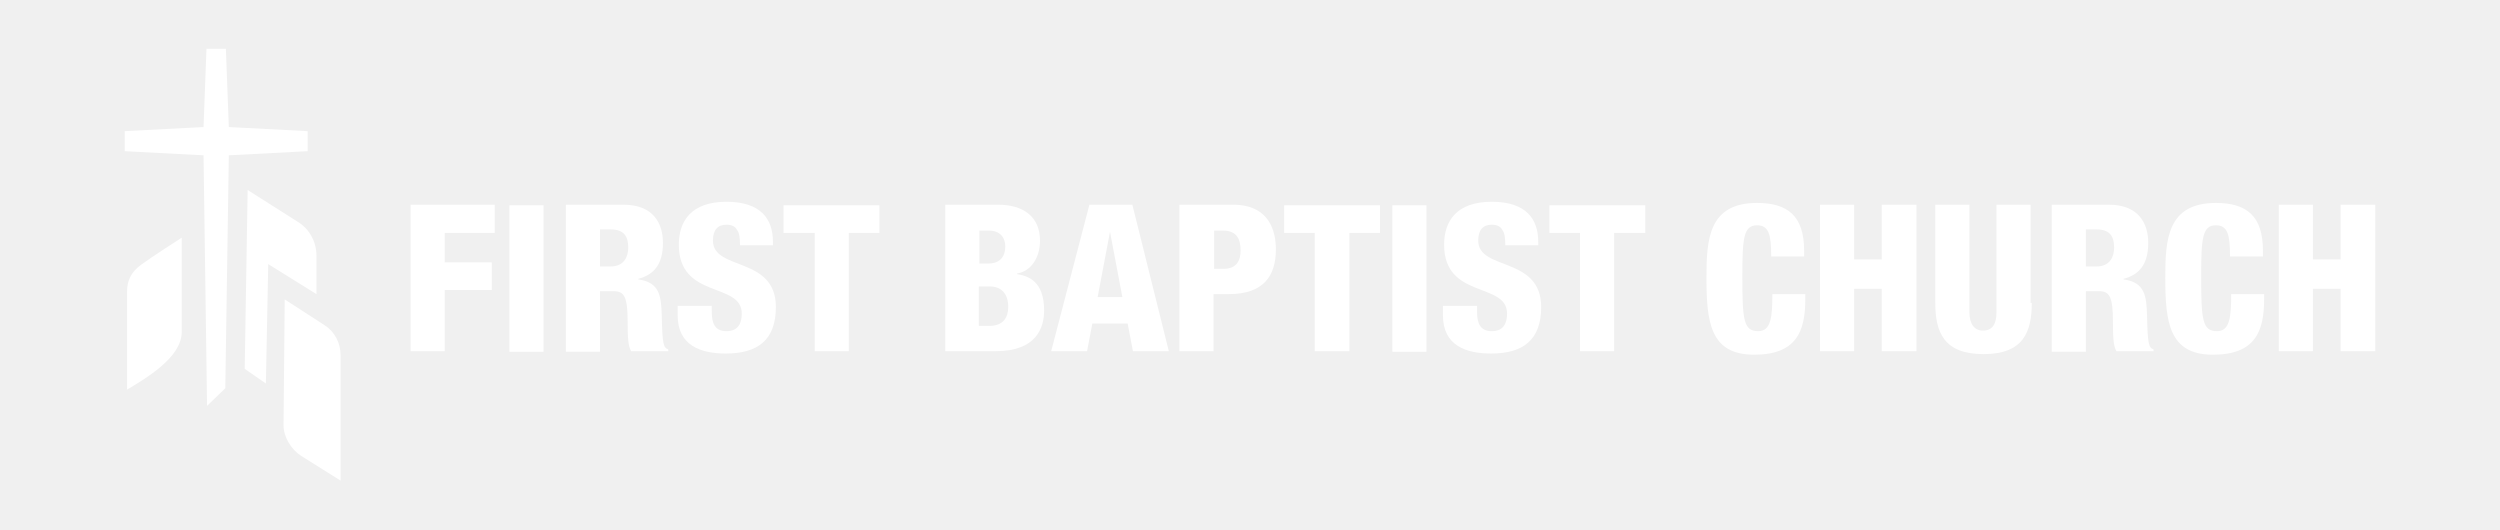
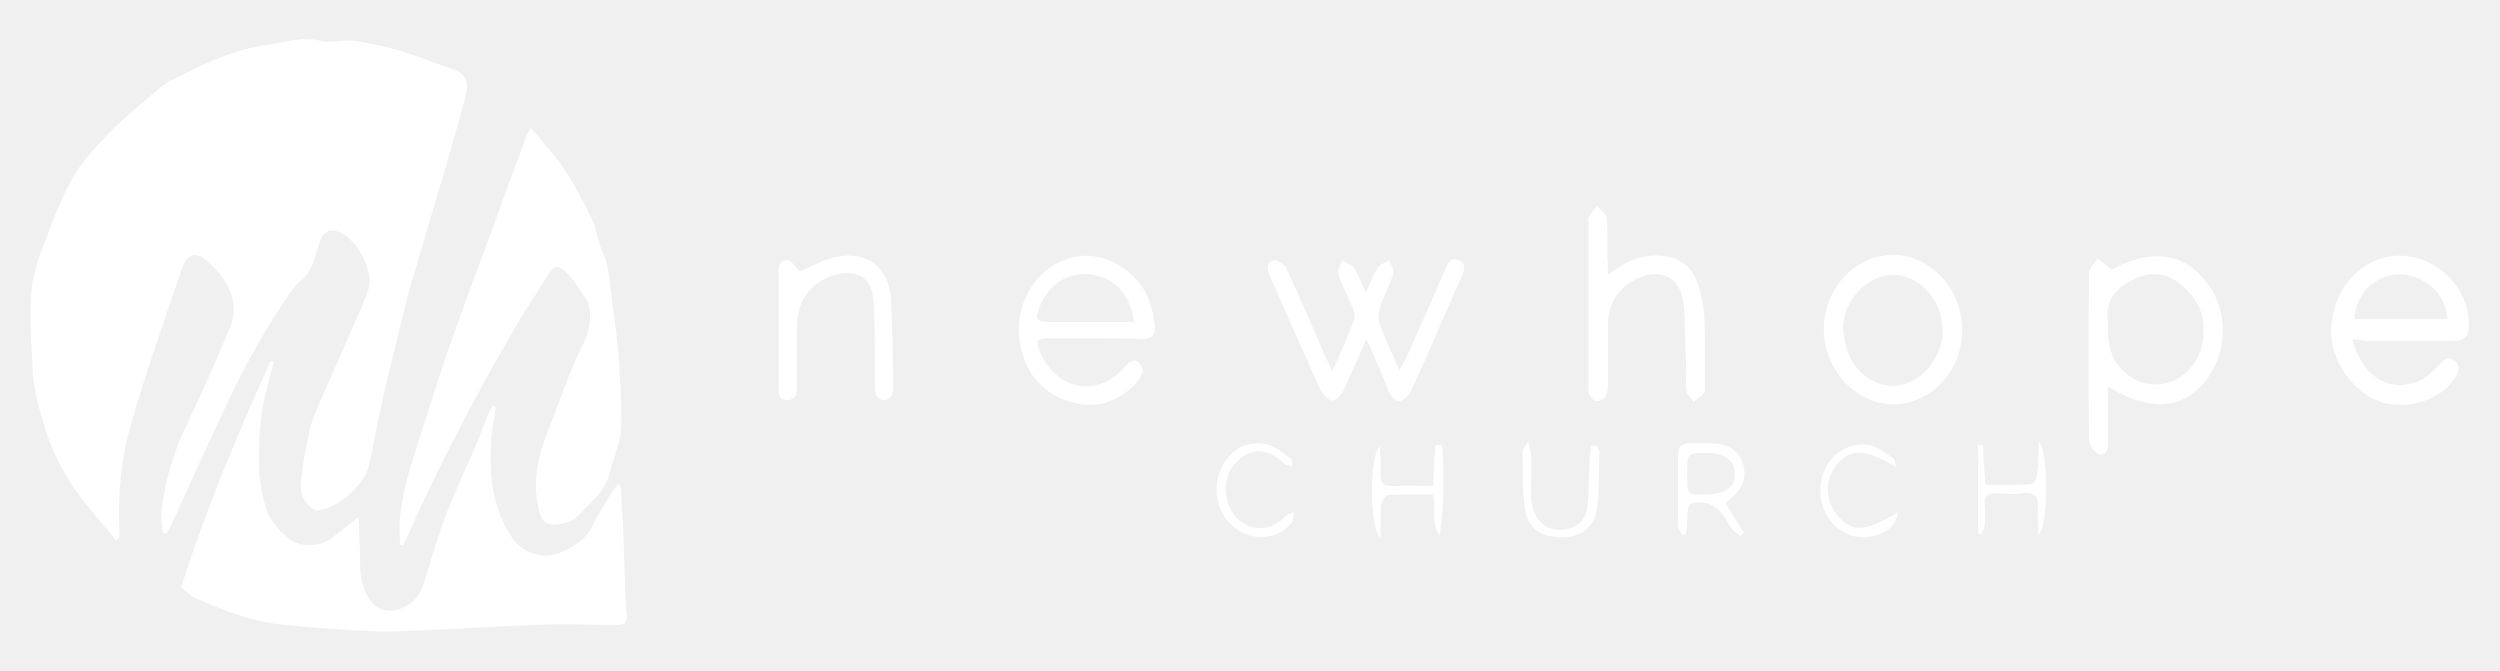
- <svg xmlns="http://www.w3.org/2000/svg" version="1.1" id="Layer_1" x="0px" y="0px" viewBox="0 0 425 90" style="enable-background:new 0 0 425 90;" xml:space="preserve">
+ <svg xmlns="http://www.w3.org/2000/svg" version="1.1" id="Layer_1" x="0px" y="0px" viewBox="0 0 410 110" style="enable-background:new 0 0 410 110;" xml:space="preserve">
  <style type="text/css">
	.st0{fill:#FFFFFF;}
</style>
  <g>
-     <polygon class="st0" points="69.8,34.8 84.1,34.8 84.1,39.6 75.6,39.6 75.6,44.6 83.6,44.6 83.6,49.3 75.6,49.3 75.6,59.7    69.8,59.7  " />
-     <rect x="86.6" y="34.9" class="st0" width="5.8" height="24.9" />
    <g>
-       <path class="st0" d="M102,45.3h1.8c2.4,0,3-1.8,3-3.2c0-1.9-0.7-3.1-3-3.1H102V45.3z M96.2,34.8h9.8c5,0,6.7,3.1,6.7,6.5    c0,3.6-1.5,5.4-4.2,6.1v0.1c3.7,0.5,3.9,2.9,4,6.2c0.1,4.9,0.3,5.4,1.1,5.7v0.3h-6.3c-0.5-0.8-0.6-2.2-0.6-5    c0-4.3-0.6-5.2-2.4-5.2H102v10.3h-5.8V34.8z" />
-       <path class="st0" d="M121,52.1V53c0,1.9,0.5,3.3,2.5,3.3c2.1,0,2.6-1.5,2.6-3c0-5.4-10.7-2.4-10.7-11.7c0-4,2.1-7.3,8.1-7.3    c5.9,0,7.9,3,7.9,6.8v0.6h-5.6c0-1.2-0.1-2.1-0.5-2.6c-0.3-0.6-0.9-0.9-1.8-0.9c-1.5,0-2.3,0.9-2.3,2.7c0,5.2,10.7,2.6,10.7,11.3    c0,5.6-3.1,7.9-8.5,7.9c-4.2,0-8.2-1.3-8.2-6.5v-1.6H121z" />
+       <path class="st0" d="M224.1,55.6c-1.4,3.1-2.5,5.7-3.7,8.3c-0.4,0.8-1.2,1.8-1.9,1.8c-0.6,0-1.5-1-1.9-1.7    c-2.9-6.3-5.6-12.6-8.4-18.9c-0.5-1.1-0.5-2.1,0.7-2.4c0.6-0.1,1.7,0.6,2,1.2c2.3,4.9,4.4,9.8,6.5,14.7c0.3,0.6,0.6,1.2,1.1,2.3    c1.4-3.1,2.6-5.8,3.6-8.5c0.2-0.5-0.1-1.4-0.3-2c-0.7-1.8-1.7-3.5-2.3-5.4c-0.2-0.6,0.4-1.5,0.6-2.3c0.7,0.4,1.6,0.7,2,1.3    c0.7,1.1,1.1,2.3,1.9,4c0.8-1.7,1.2-3,2-4.1c0.4-0.6,1.2-0.8,1.8-1.2c0.3,0.8,0.9,1.6,0.7,2.2c-0.6,1.9-1.6,3.7-2.2,5.6    c-0.3,0.8-0.3,1.9,0,2.7c0.9,2.4,2,4.7,3.2,7.6c0.6-1.2,1-1.8,1.3-2.5c2.1-4.7,4.2-9.4,6.2-14.1c0.4-1,0.9-2.1,2.2-1.5    c1.3,0.6,1,1.6,0.5,2.7c-2.8,6.2-5.4,12.5-8.3,18.7c-0.3,0.7-1.2,1.6-2,1.7c-0.5,0.1-1.4-1-1.7-1.7    C226.7,61.4,225.5,58.7,224.1,55.6z" />
+       <path class="st0" d="M345.7,63.4c0,3,0,5.9,0,8.8c0,1.1,0,2.5-1.4,2.3c-0.7-0.1-1.7-1.5-1.7-2.3c-0.1-9.1-0.1-18.2,0-27.4    c0-0.8,0.9-1.6,1.4-2.4c0.7,0.5,1.4,1.1,2.3,1.8c6.5-3.4,11.6-2.9,15.5,2c3.9,4.9,3.6,12.1-0.6,16.9    C357.4,67.2,352.3,67.4,345.7,63.4z M361.4,54.5c0.1-2.9-0.9-5.1-2.7-6.9c-2.5-2.6-5.3-3.3-8.3-2c-2.7,1.2-5.2,3-4.7,7.2    c0.1,1-0.2,2.1,0.1,3.1c0.3,1.4,0.6,2.9,1.5,3.9c2.3,3,5.6,3.9,8.7,2.8C359.1,61.6,361.4,58.1,361.4,54.5z" />
+       <path class="st0" d="M385.8,55.7c1.6,5.9,5.7,8.6,10.4,7c1.5-0.5,2.8-1.8,3.9-2.9c0.7-0.7,1.1-1.5,2.2-0.8    c1.1,0.7,1.1,1.6,0.5,2.7c-2.1,3.8-8.2,5.8-12.7,4.1c-4.5-1.7-8-7.1-7.8-11.8c0.3-5.8,3.6-10.3,8.5-11.7    c6.9-1.9,14.2,3.8,14.1,11.1c0,1.9-0.9,2.5-2.6,2.5c-4.8,0-9.6,0-14.4,0C387.4,55.7,386.7,55.7,385.8,55.7z M401.4,52.3    c-0.3-4.2-3.8-7.3-8-7.3c-3.8,0-7.1,3.2-7.3,7.3C391.2,52.3,396.3,52.3,401.4,52.3z" />
+       <path class="st0" d="M179.5,55.5c-2.5,0-5,0-7.5,0c-2,0-2.2,0.4-1.4,2.3c2.8,6.5,9.9,7.5,14.3,1.9c0.3-0.4,1.4-0.7,1.6-0.5    c0.5,0.4,1,1.3,0.9,1.8c-0.2,0.7-0.8,1.5-1.3,2.1c-3.1,3-6.8,4.1-10.9,2.7c-4.5-1.5-7.1-4.9-7.9-9.4c-1-5.4,1.6-10.9,6-13.2    c3.6-1.9,7.3-1.6,10.7,0.6c3.5,2.3,5.1,5.8,5.4,9.9c0.1,1.5-0.9,1.9-2.2,1.9C184.5,55.5,182,55.5,179.5,55.5    C179.5,55.5,179.5,55.5,179.5,55.5z M186,52.8c-0.7-4.7-3.4-7.4-7.2-7.8c-3.7-0.4-6.8,1.6-8.3,5.3c-0.8,2.1-0.6,2.5,1.6,2.5    c1.7,0,3.5,0,5.2,0C180.2,52.8,183,52.8,186,52.8z" />
+       <path class="st0" d="M263.7,45.1c2.7-2.2,5.2-3.3,8.3-3.2c3,0.1,5.3,1.5,6.3,4.3c0.7,1.9,1.1,3.9,1.2,5.9    c0.2,3.7,0.1,7.5,0.1,11.3c0,0.3,0.1,0.8-0.1,1c-0.5,0.6-1.2,1-1.7,1.5c-0.4-0.6-1.1-1.1-1.2-1.7c-0.2-1.4,0-2.9-0.1-4.4    c-0.1-3.3-0.1-6.5-0.4-9.8c-0.3-4.3-3.4-6.1-7.4-4.4c-3.1,1.3-5,4.2-5,7.5c0,3.3,0,6.7,0,10c0,0.7-0.1,1.4-0.5,2    c-0.2,0.4-1,0.8-1.4,0.7c-0.5-0.1-0.9-0.7-1.2-1.2c-0.2-0.4-0.1-1-0.1-1.4c0-8.9,0-17.8,0-26.7c0-0.3-0.1-0.6,0-0.8    c0.4-0.7,0.9-1.3,1.4-1.9c0.5,0.6,1.5,1.2,1.6,1.9c0.2,2.1,0.1,4.2,0.1,6.3C263.7,42.7,263.7,43.7,263.7,45.1z" />
+       <path class="st0" d="M321.8,54.2c0,6.6-5.1,12.1-11.3,12.1c-6.1,0-11.4-5.7-11.4-12.3c0-6.7,5.2-12.2,11.4-12.2    C316.8,41.9,321.8,47.5,321.8,54.2z M318.6,54.2c0-4.9-3.8-9.2-8.2-9.1c-4.1,0-8.3,4.3-8.1,8.8c0.2,5.8,3.9,9.3,8.2,9.4    C314.8,63.2,318.6,58.9,318.6,54.2z" />
+       <path class="st0" d="M131.2,44.5c1.7-0.7,3.6-1.8,5.6-2.3c5.3-1.2,9,1.5,9.3,6.9c0.3,4.6,0.3,9.3,0.4,14c0,1.2-0.1,2.5-1.5,2.5    c-1.5,0-1.5-1.3-1.5-2.5c-0.1-4.7,0.1-9.3-0.3-14c-0.3-3.8-2.9-5.1-6.6-3.9c-3.7,1.2-5.9,4.2-5.9,8.2c0,3.1,0,6.1,0,9.2    c0,1.2,0.3,2.9-1.5,3c-1.8,0.1-1.5-1.6-1.5-2.8c0-5.8,0-11.6,0-17.3c0-1.1-0.3-2.7,1.3-2.8C129.8,42.6,130.5,43.9,131.2,44.5z" />
+       <path class="st0" d="M283,82.5c1,1.7,2,3.3,3,4.9c-0.2,0.2-0.4,0.3-0.5,0.5c-0.5-0.3-1-0.6-1.4-1.1c-0.7-0.9-1.2-2.1-2-2.9    c-0.6-0.6-1.5-1.3-2.3-1.4c-2.9-0.3-3-0.1-3.1,2.8c0,0.8-0.1,1.5-0.2,2.3c-0.2,0-0.4,0.1-0.7,0.1c-0.2-0.5-0.6-1.1-0.6-1.6    c0-3.8,0-7.7,0-11.5c0-1.3,0.5-1.9,1.9-1.9c1.3,0.1,2.5,0,3.8,0c2.5,0.1,4.2,1.2,4.9,3.2c0.7,2.1,0.1,4.1-1.7,5.6    C283.7,81.9,283.4,82.2,283,82.5z M276.7,77.7c0,3.4,0,3.4,2.6,3.4c3.7,0,5.3-1.1,5.2-3.5c-0.1-2.2-1.6-3.3-4.8-3.3    C276.7,74.3,276.7,74.3,276.7,77.7z" />
+       <path class="st0" d="M236.5,73c0.3,4.9,0.4,9.8-0.4,14.8c-1.5-2-0.5-4.4-1.1-6.7c-2.5,0-4.9-0.1-7.4,0.1c-0.4,0-1,1-1.1,1.6    c-0.1,1.7-0.1,3.4-0.1,5.4c-1.8-1.3-1.9-13.5-0.1-15c0,1.4,0.2,2.9,0.1,4.3c-0.1,1.8,0.6,2.3,2.3,2.2c2.1-0.1,4.1,0,6.3,0    c0.1-2.4,0.2-4.5,0.4-6.6C235.8,73,236.2,73,236.5,73z" />
+       <path class="st0" d="M325.2,73c0.1,2.1,0.2,4.1,0.4,6.5c2.5,0,5.1,0.1,7.6-0.1c0.4,0,0.8-1.1,0.9-1.7c0.2-1.6,0.2-3.2,0.3-5.3    c1.6,2,1.6,13.8-0.1,15.3c0-1.4-0.2-2.7-0.1-4.1c0.2-2.1-0.4-3-2.6-2.7c-1.4,0.2-2.8,0.1-4.2,0c-1.5-0.1-2,0.5-1.9,1.9    c0.1,1,0.1,2.1,0,3.1c0,0.6-0.3,1.2-0.5,1.7c-0.2,0-0.4-0.1-0.6-0.1c0-4.9,0-9.7,0-14.6C324.6,73.1,324.9,73,325.2,73z" />
+       <path class="st0" d="M311,76.6c-5-2.9-7.3-3.1-9.6-0.6c-2.2,2.4-2.2,6.1,0,8.6c2.4,2.8,4.5,2.6,9.9-0.6c-0.2,0.6-0.3,1.4-0.7,1.9    c-1.5,1.9-4.6,2.7-7,1.9c-3.6-1.2-5.7-5.1-4.9-9c0.8-3.9,4-6.4,7.9-5.8c1.4,0.3,2.8,1.4,4,2.3C310.8,75.4,310.8,76.1,311,76.6z" />
+       <path class="st0" d="M201,79.9c0,3.1,1.5,5.4,3.7,6.3c2.5,1,4.5,0.1,6.2-1.6c0.3-0.3,0.9-0.4,1.3-0.6c-0.1,0.5,0,1.2-0.3,1.6    c-2,2.9-6.6,3.3-9.5,0.9c-2.7-2.2-3.6-6-2.3-9.3c1.3-3.2,4.1-5,7.4-4.4c1.5,0.3,2.8,1.5,4.2,2.4c0.2,0.2,0.2,0.8,0.2,1.3    c-0.4-0.2-1-0.2-1.3-0.5c-2-1.9-4.2-2.5-6.2-1.5C202.1,75.8,201.1,77.9,201,79.9z" />
+       <path class="st0" d="M261.8,73c0.2,0.4,0.6,0.8,0.5,1.2c-0.1,3,0,6.1-0.4,9.1c-0.4,3.2-2.6,4.8-5.6,4.8c-3.5,0-5.7-1.3-6.2-4.6    c-0.5-3.1-0.3-6.4-0.4-9.5c0-0.3,0.4-0.7,0.9-1.6c0.3,1.2,0.5,1.9,0.5,2.6c0.1,2.2-0.1,4.3,0,6.5c0.2,4,2.8,6.1,6.2,5.2    c1.7-0.5,2.8-1.7,3-3.3c0.3-2.6,0.3-5.3,0.4-7.9c0-0.8,0.2-1.6,0.2-2.3C261.4,73.1,261.6,73,261.8,73z" />
    </g>
-     <polygon class="st0" points="138.5,39.6 133.2,39.6 133.2,34.9 149.5,34.9 149.5,39.6 144.3,39.6 144.3,59.7 138.5,59.7  " />
    <g>
-       <path class="st0" d="M166.4,55.4h1.8c2.4,0,3.2-1.5,3.2-3.2c0-2.4-1.3-3.5-3.1-3.5h-1.9V55.4z M166.4,44.8h1.6    c2,0,2.9-1.2,2.9-2.9c0-1.3-0.7-2.7-2.8-2.7h-1.6V44.8z M160.6,34.8h9.1c4.2,0,7.1,2,7.1,6.1c0,2.9-1.5,5.2-3.9,5.6v0.1    c1.8,0.3,4.6,1.1,4.6,6.2c0,2.9-1.3,6.9-8.2,6.9h-8.6V34.8z" />
-     </g>
-     <path class="st0" d="M188.7,39.4L188.7,39.4l-2.1,11.1h4.2L188.7,39.4z M185.2,34.8h7.3l6.2,24.9h-6.1l-0.9-4.7h-6l-0.9,4.7h-6.1   L185.2,34.8z" />
-     <g>
-       <path class="st0" d="M206.4,45.7h1.6c2.3,0,2.9-1.5,2.9-3.1c0-1.9-0.6-3.4-3-3.4h-1.5V45.7z M200.5,34.8h9.1    c6.2,0,7.3,4.5,7.3,7.6c0,4.5-2.1,7.6-8,7.6h-2.6v9.7h-5.8V34.8z" />
-     </g>
-     <polygon class="st0" points="223.5,39.6 218.3,39.6 218.3,34.9 234.6,34.9 234.6,39.6 229.4,39.6 229.4,59.7 223.5,59.7  " />
-     <rect x="236.7" y="34.9" class="st0" width="5.8" height="24.9" />
-     <g>
-       <path class="st0" d="M251.1,52.1V53c0,1.9,0.5,3.3,2.5,3.3c2.1,0,2.6-1.5,2.6-3c0-5.4-10.7-2.4-10.7-11.7c0-4,2.1-7.3,8.1-7.3    c5.9,0,7.9,3,7.9,6.8v0.6h-5.6c0-1.2-0.1-2.1-0.5-2.6c-0.3-0.6-0.9-0.9-1.8-0.9c-1.5,0-2.3,0.9-2.3,2.7c0,5.2,10.7,2.6,10.7,11.3    c0,5.6-3.1,7.9-8.5,7.9c-4.2,0-8.2-1.3-8.2-6.5v-1.6H251.1z" />
-     </g>
-     <polygon class="st0" points="268.6,39.6 263.4,39.6 263.4,34.9 279.7,34.9 279.7,39.6 274.4,39.6 274.4,59.7 268.6,59.7  " />
-     <g>
-       <path class="st0" d="M301.1,43.5c0-3.6-0.4-5.2-2.4-5.2c-2.3,0-2.5,2.2-2.5,8.7c0,7.4,0.2,9.3,2.7,9.3c2.2,0,2.4-2.5,2.4-6.3h5.6    v0.9c0,5.4-1.5,9.4-8.7,9.4c-7.5,0-8.1-5.6-8.1-13.1c0-6.4,0.3-12.7,8.6-12.7c5.2,0,8,2.2,8,8.1v1H301.1z" />
-     </g>
-     <polygon class="st0" points="309.4,34.8 315.2,34.8 315.2,44.1 319.9,44.1 319.9,34.8 325.8,34.8 325.8,59.7 319.9,59.7    319.9,49.1 315.2,49.1 315.2,59.7 309.4,59.7  " />
-     <g>
-       <path class="st0" d="M345.4,51.5c0,4.9-1.4,8.7-8.2,8.7c-6.8,0-8.2-3.8-8.2-8.7V34.8h5.8v18.3c0,1.9,0.8,3.1,2.3,3.1    c1.6,0,2.3-1.1,2.3-3.1V34.8h5.8V51.5z" />
-       <path class="st0" d="M354.6,45.3h1.8c2.4,0,3-1.8,3-3.2c0-1.9-0.7-3.1-3-3.1h-1.8V45.3z M348.7,34.8h9.8c5,0,6.7,3.1,6.7,6.5    c0,3.6-1.5,5.4-4.2,6.1v0.1c3.7,0.5,3.9,2.9,4,6.2c0.1,4.9,0.3,5.4,1.1,5.7v0.3h-6.3c-0.5-0.8-0.6-2.2-0.6-5    c0-4.3-0.6-5.2-2.4-5.2h-2.2v10.3h-5.8V34.8z" />
-       <path class="st0" d="M379.1,43.5c0-3.6-0.4-5.2-2.4-5.2c-2.3,0-2.5,2.2-2.5,8.7c0,7.4,0.2,9.3,2.7,9.3c2.2,0,2.4-2.5,2.4-6.3h5.6    v0.9c0,5.4-1.5,9.4-8.7,9.4c-7.5,0-8.1-5.6-8.1-13.1c0-6.4,0.3-12.7,8.6-12.7c5.2,0,8,2.2,8,8.1v1H379.1z" />
-     </g>
-     <polygon class="st0" points="397.9,34.8 397.9,44.1 393.2,44.1 393.2,34.8 387.4,34.8 387.4,59.7 393.2,59.7 393.2,49.1    397.9,49.1 397.9,59.7 403.8,59.7 403.8,34.8  " />
-     <g>
-       <g>
-         <path class="st0" d="M21.5,66.3c3.3-2,9.4-5.5,9.4-9.9c0-0.1,0-16,0-16s-5.3,3.4-6.9,4.6c-1.8,1.3-2.4,2.8-2.4,4.6V66.3z" />
-         <path class="st0" d="M57.9,81.7l-6.7-4.2c-1.7-1.1-3-3.2-3-5.2l0.2-21.4l6.8,4.4c1.7,1.1,2.7,3,2.7,5.1V81.7z" />
-         <g>
-           <g>
-             <path class="st0" d="M45.6,44.9l8.2,5.1v-6.5c0-2.4-1.2-4.6-3.2-5.8l-8.5-5.4l-0.5,30.4l3.6,2.5L45.6,44.9z" />
-           </g>
-         </g>
-       </g>
-       <polygon class="st0" points="35.1,8.3 34.6,21.6 21.2,22.3 21.2,25.7 34.6,26.4 35.2,69 38.3,66 38.9,26.4 52.3,25.7 52.3,22.3     38.9,21.6 38.4,8.3   " />
+       <path class="st0" d="M26.7,87.5c-0.1-1.3-0.4-2.6-0.2-3.8c0.6-5,2-9.7,4.2-14.2c2.5-5.3,4.9-10.6,7.1-16c1.2-3.1,0.3-6-1.8-8.6    c-0.6-0.7-1.2-1.3-1.8-1.9c-1.9-1.8-3.5-1.5-4.3,0.9C27,52.3,24,60.9,21.5,69.5c-1.7,5.8-2.2,11.8-1.9,17.8c0,0.3,0,0.7-0.1,1    c-0.2,0.1-0.4,0.2-0.5,0.3c-1.8-2.2-3.7-4.4-5.5-6.7c-3.1-4-5.3-8.4-6.6-13.3c-0.7-2.4-1.3-4.8-1.5-7.3C5.2,56.7,4.7,52,5.2,47.3    c0.4-3.6,2-7.1,3.3-10.6c1.1-2.9,2.4-5.9,4-8.5c1.6-2.4,3.6-4.6,5.7-6.7c2.4-2.4,5.1-4.6,7.8-6.9c1-0.9,2.2-1.5,3.4-2.1    c4.5-2.3,9.2-4.4,14.2-5.1c2.9-0.4,5.8-1.5,9-0.7c1.7,0.4,3.6-0.2,5.4,0c2.5,0.3,5.1,0.9,7.5,1.6c2.8,0.8,5.6,2,8.4,2.9    c2.3,0.8,3.1,2,2.5,4.4c-1.5,5.6-3.1,11.2-4.8,16.8c-1.5,5.2-3.1,10.4-4.6,15.6C65.6,53.5,64.3,59,63,64.4    c-0.9,3.9-1.6,7.8-2.4,11.6c-0.7,3.4-5,7.4-8.5,7.7c-0.7,0.1-1.9-1.1-2.3-1.9c-0.5-0.9-0.5-2.2-0.4-3.3c0.3-2.7,0.8-5.4,1.4-8    c0.3-1.4,0.9-2.8,1.5-4.2c1.6-3.7,3.3-7.4,4.9-11.1c1.1-2.6,2.3-5.1,3.2-7.7c1-3.1-1.9-8.4-4.9-9.5c-1.5-0.5-2.5,0-3,1.5    c-0.6,1.7-1,3.5-1.8,5c-0.6,1.1-1.9,1.8-2.6,2.8c-4.4,6.2-8.1,12.9-11.3,19.8c-3,6.4-5.9,12.8-8.8,19.2c-0.2,0.4-0.5,0.8-0.7,1.2    C27.1,87.5,26.9,87.5,26.7,87.5z" />
+       <path class="st0" d="M101.8,79.8c0.1,2.3,0.3,4.5,0.4,6.8c0.1,3.1,0.2,6.1,0.3,9.2c0.1,1.7,0.1,3.4,0.3,5.2    c0.1,1.3-0.7,1.5-1.6,1.5c-3.7,0-7.5-0.2-11.2-0.1c-6.3,0.2-12.6,0.6-19,0.9c-3.4,0.1-6.9,0.4-10.3,0.2c-4.9-0.2-9.9-0.6-14.8-1.1    c-4.8-0.5-9.2-2.3-13.6-4.2c-1.1-0.4-1.9-1.4-2.6-1.9c4.1-12.8,9.2-25,14.7-37.1c0.2,0.1,0.3,0.1,0.5,0.2    c-0.6,2.2-1.2,4.5-1.7,6.7c-0.3,1.3-0.3,2.6-0.5,3.9c-0.4,4.3-0.5,8.7,0.8,12.9c0.7,2.5,2.3,4.3,4.3,5.7c1.9,1.3,5,1,6.8-0.5    c1.3-1,2.6-2.1,4.2-3.3c0.1,1.5,0.1,3.1,0.2,4.8c0.1,2.2-0.1,4.4,0.5,6.4c0.9,2.9,2.8,4.7,5.6,4c2-0.5,3.5-1.8,4.2-3.8    c1.3-3.8,2.3-7.7,3.7-11.4c1.6-4.2,3.5-8.2,5.3-12.3c0.6-1.5,1.1-3,1.7-4.5c0.2-0.5,0.6-1,0.8-1.5c0.2,0.1,0.3,0.1,0.5,0.2    c-0.2,1.7-0.6,3.3-0.7,5c-0.4,4.8-0.1,9.5,1.9,13.9c1.3,2.8,3.1,5.4,6.9,5.5c2.6,0.1,6.6-2.3,7.7-4.7c0.1-0.3,0.3-0.6,0.4-0.9    c0.8-1.4,1.6-2.8,2.5-4.2c0.4-0.7,0.9-1.3,1.4-2C101.5,79.5,101.6,79.6,101.8,79.8z" />
+       <path class="st0" d="M65.6,89.3c0-1.5-0.2-3,0-4.5c0.3-2.4,0.7-4.8,1.4-7.1c0.9-3.2,2-6.4,3-9.6c1.3-3.9,2.5-7.9,3.9-11.8    c2.1-6,4.3-11.9,6.5-17.8c2-5.5,4-11,6-16.4c0.1-0.2,0.2-0.4,0.7-1.1c1.8,2.3,3.7,4.2,5.2,6.4c1.8,2.7,3.4,5.6,4.8,8.6    c0.8,1.6,0.9,3.6,1.7,5.3c0.9,1.9,1.1,3.8,1.3,5.7c0.4,3.6,1,7.2,1.3,10.9c0.3,3.8,0.5,7.7,0.5,11.6c0,2.8-1.2,5.4-1.9,8    c-0.8,3.3-3.2,4.9-5.1,7c-0.5,0.5-1.2,1-1.9,1.2c-3.5,0.9-4.4,0.1-4.9-3.5c-0.6-3.9,0.2-7.5,1.6-11.1c1.6-4,3-8.1,4.7-12.1    c0.9-2,2.1-3.8,2.3-6c0.2-1.8,0.1-3.3-1.1-4.7C94.8,47,94,45.8,93,44.8c-0.9-0.9-1.9-1.7-3,0.1c-1.8,2.9-3.7,5.7-5.4,8.6    c-1.2,2-2.3,4.1-3.5,6.1c-1.9,3.4-3.7,6.7-5.5,10.2c-2.2,4.2-4.3,8.4-6.3,12.7c-1.1,2.3-2.1,4.7-3.2,7    C65.9,89.4,65.8,89.4,65.6,89.3z" />
    </g>
  </g>
</svg>
